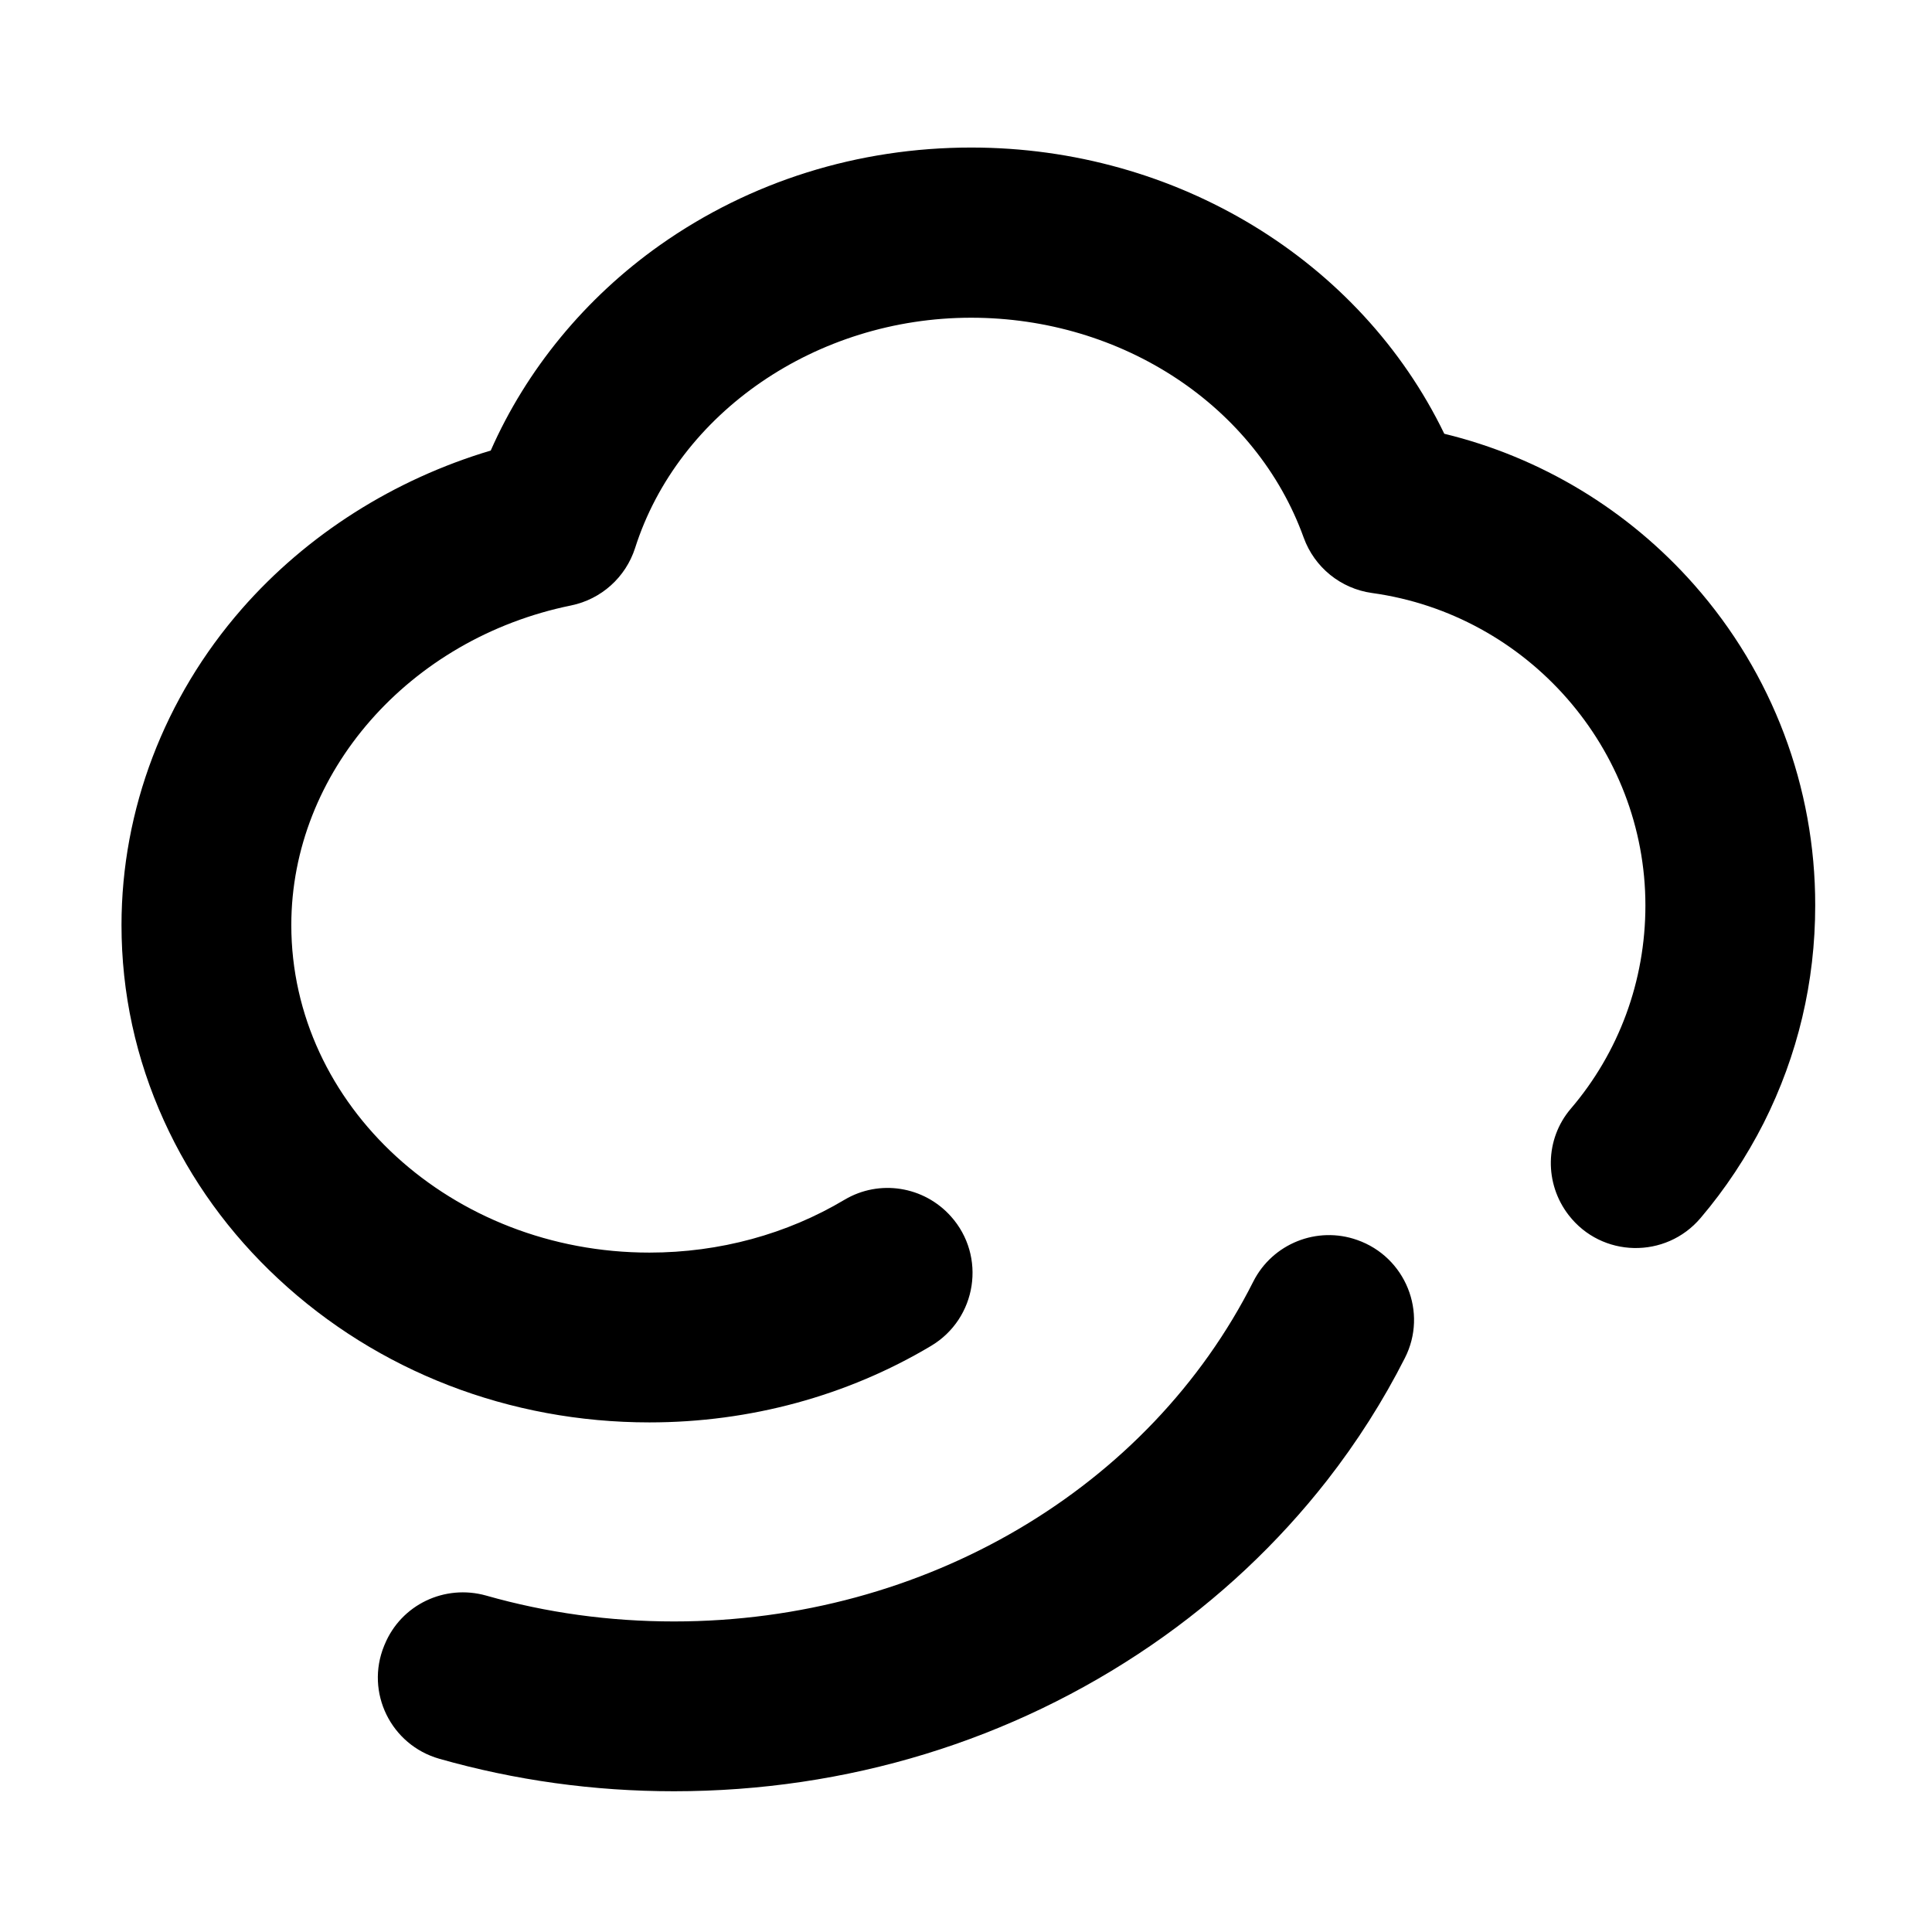
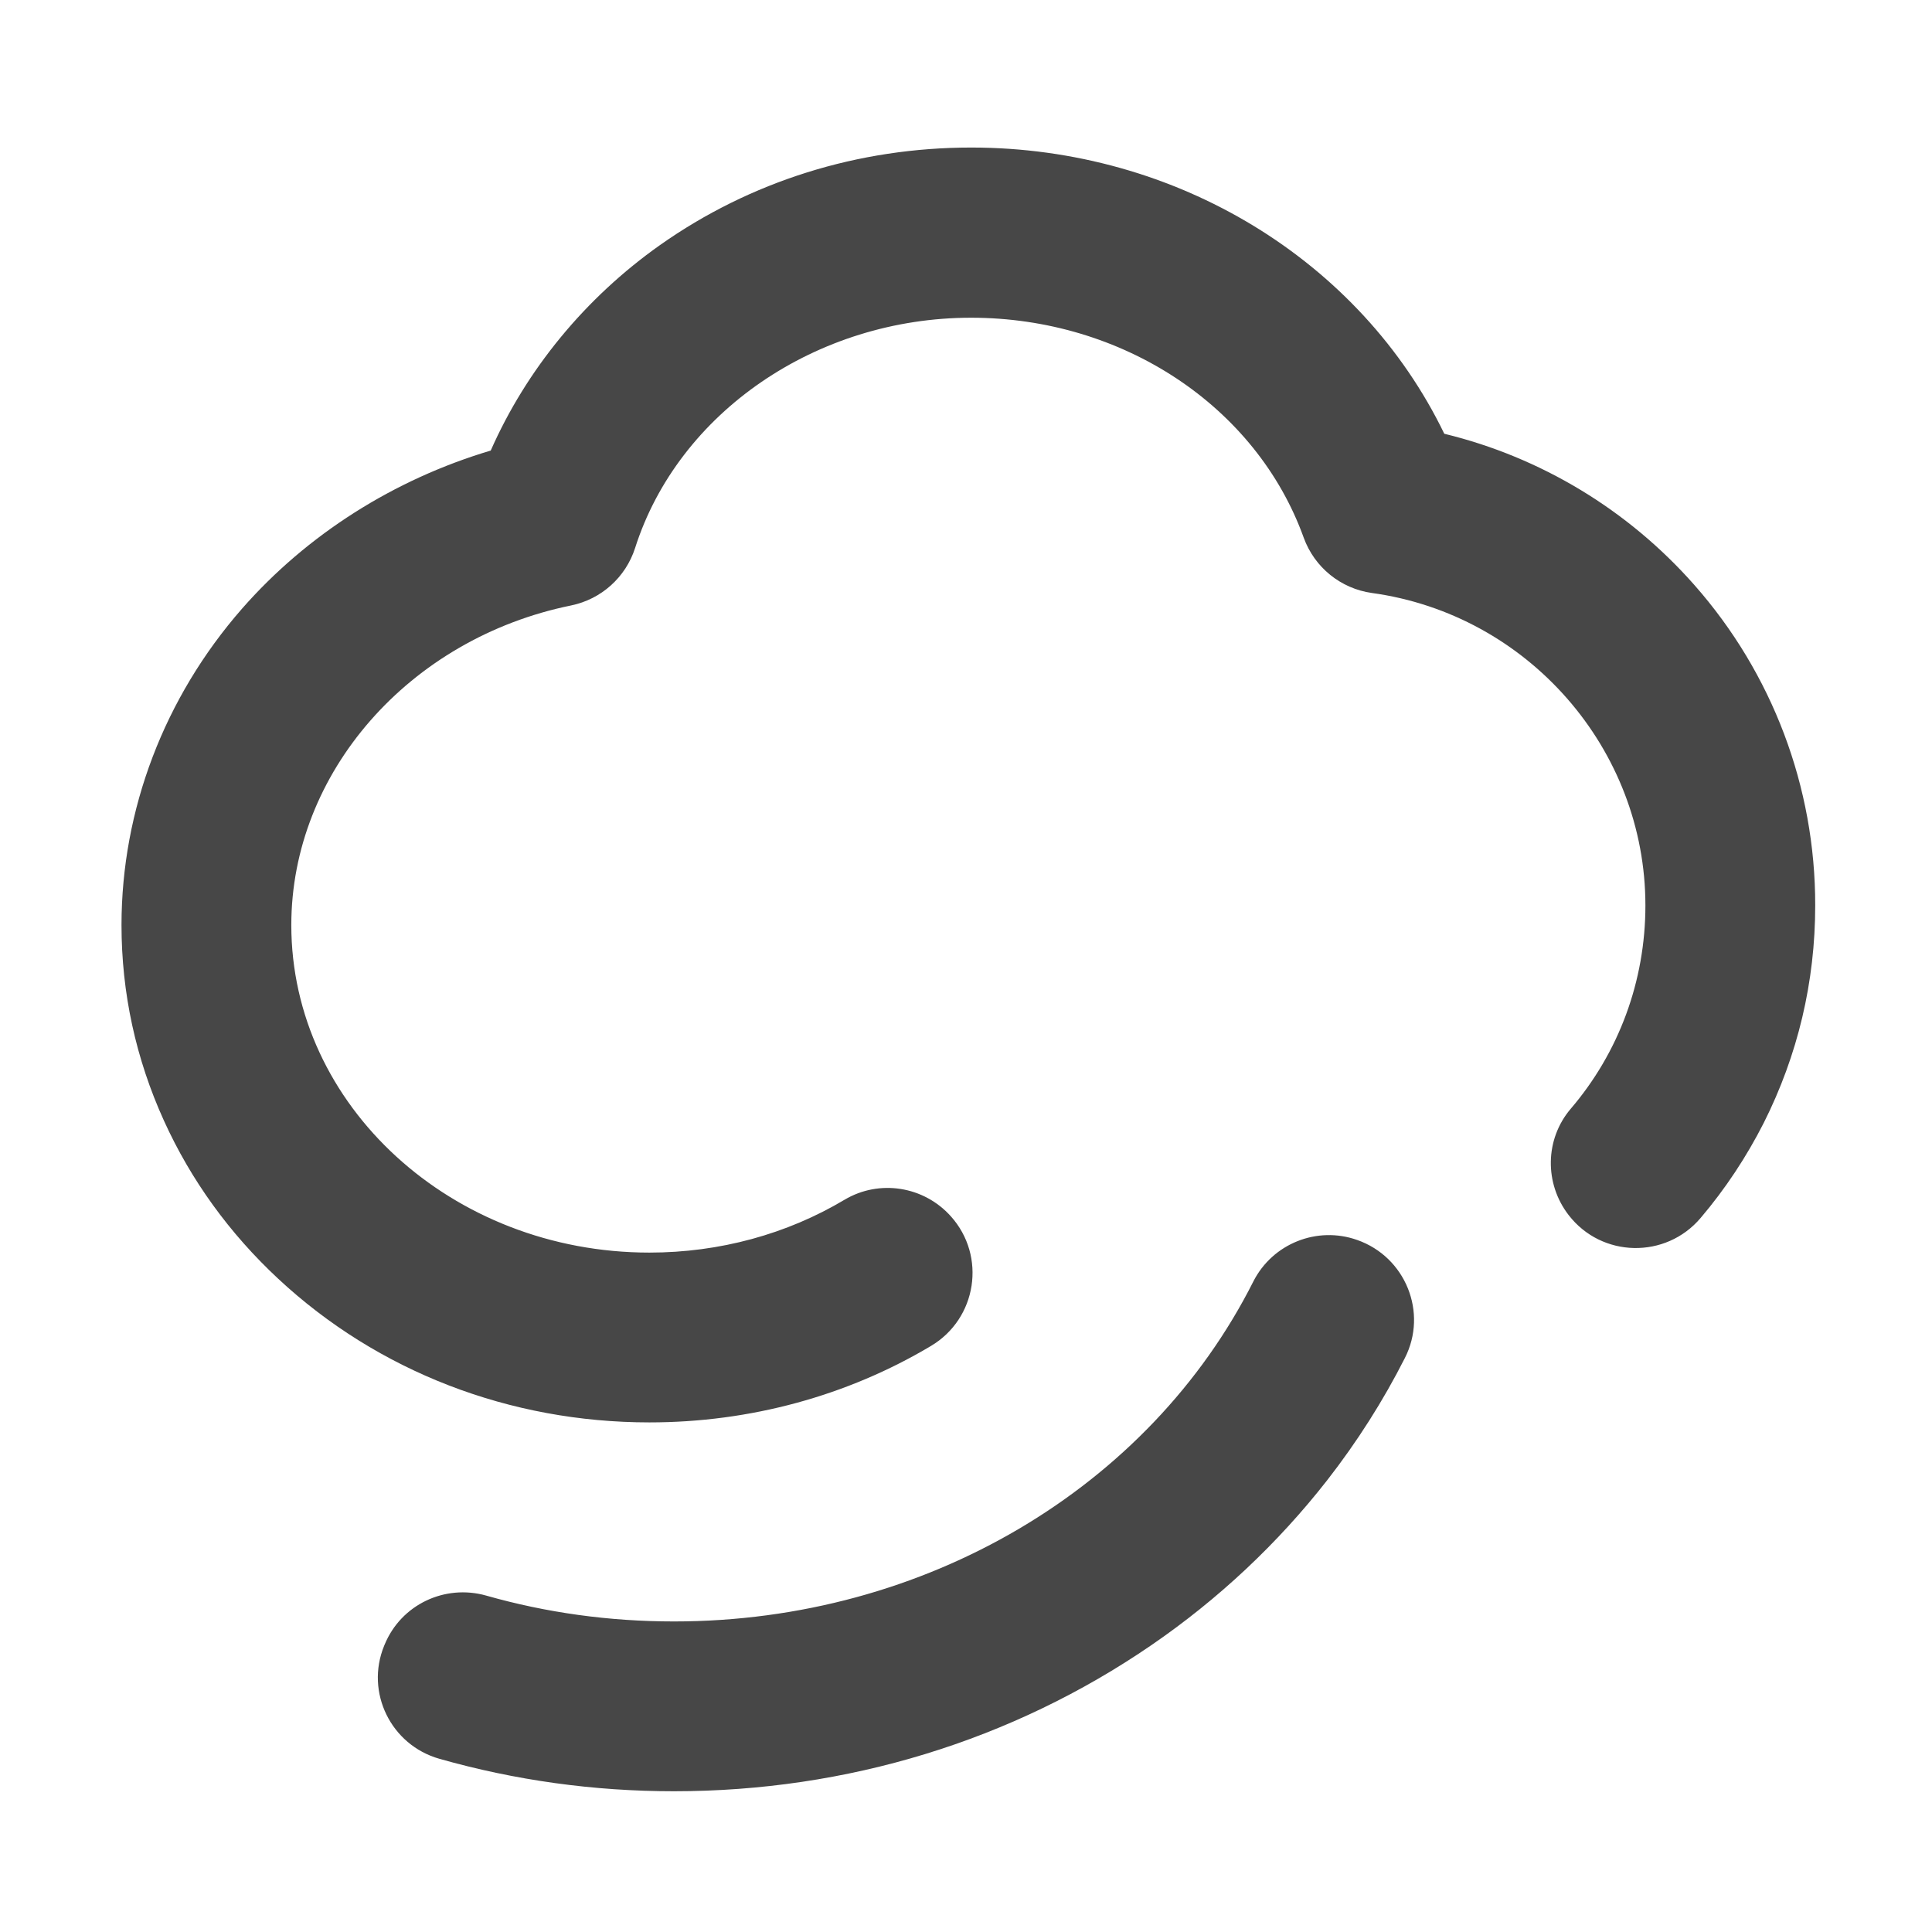
- <svg xmlns="http://www.w3.org/2000/svg" class="icon" width="200px" height="200.00px" viewBox="0 0 1024 1024" version="1.1">
-   <path d="M719.3 657.2c-21.2-7.5-44.8 1.9-55 22-55 109.2-173.7 180.2-307.1 180.2-34.2 0-67.5-4.6-99.5-13.7-22-6.2-45.1 4.8-53.8 25.9l-0.3 0.7c-10.1 24.7 3.6 52.6 29.3 59.9 40.1 11.4 81.7 17.2 124.3 17.2 91.7 0 179.2-26.8 253-77.4 35.7-24.5 67-53.9 93.2-87.4 15.9-20.4 29.7-42.1 41.2-64.8 12.3-24.1 0.4-53.6-25.3-62.6zM898 310c-35.1-39.8-81.4-67.7-132.5-80.1-44.4-91.8-141.9-151.7-250.7-151.7-60 0-117.1 17.9-165 51.7-39.6 28-70.8 66-89.7 108.9-51.3 15.3-97.4 44.5-131.9 83.9-41.1 47-63.8 106.5-63.8 167.6 0 36 7.6 70.9 22.5 103.7 14.3 31.5 34.7 59.7 60.6 83.8 52.7 49.1 122.6 76.1 196.7 76.1 53.4 0 104.9-14.1 149.2-40.5 24.4-14.5 29.5-47.6 10.6-68.7-14.3-16-37.9-19.8-56.4-8.8-30.5 18.2-66.2 28-103.4 28-104.7 0-189.8-77.9-189.8-173.6 0-80.7 62.4-151.9 148.3-169.4 16-3.3 28.9-14.9 33.9-30.4 22.9-71.9 96.2-122.1 178.1-122.1 80.3 0 151.2 46.9 176.3 116.6 5.7 15.7 19.6 27 36.2 29.3 82.6 11.4 144.9 82.6 144.9 165.6 0 40.1-14.1 78-39.6 107.8-13.7 16.1-14 39.6-1.1 56.3 17.5 22.7 51.5 23.4 70 1.5 13.1-15.4 24.3-32.4 33.4-50.3 18.1-36 27.3-74.8 27.3-115.3 0.1-62.7-22.7-123-64.1-169.9z" />
+ <svg xmlns="http://www.w3.org/2000/svg" class="icon" width="64px" height="64.00px" viewBox="0 0 1024 1024" version="1.1">
+   <path fill="#474747" d="M719.3 657.2c-21.2-7.5-44.8 1.9-55 22-55 109.2-173.7 180.2-307.1 180.2-34.2 0-67.5-4.6-99.5-13.7-22-6.2-45.1 4.8-53.8 25.9l-0.3 0.7c-10.1 24.7 3.6 52.6 29.3 59.9 40.1 11.4 81.7 17.2 124.3 17.2 91.7 0 179.2-26.8 253-77.4 35.7-24.5 67-53.9 93.2-87.4 15.9-20.4 29.7-42.1 41.2-64.8 12.3-24.1 0.4-53.6-25.3-62.6zM898 310c-35.1-39.8-81.4-67.7-132.5-80.1-44.4-91.8-141.9-151.7-250.7-151.7-60 0-117.1 17.9-165 51.7-39.6 28-70.8 66-89.7 108.9-51.3 15.3-97.4 44.5-131.9 83.9-41.1 47-63.8 106.5-63.8 167.6 0 36 7.6 70.9 22.5 103.7 14.3 31.5 34.7 59.7 60.6 83.8 52.7 49.1 122.6 76.1 196.7 76.1 53.4 0 104.9-14.1 149.2-40.5 24.4-14.5 29.5-47.6 10.6-68.7-14.3-16-37.9-19.8-56.4-8.8-30.5 18.2-66.2 28-103.4 28-104.7 0-189.8-77.9-189.8-173.6 0-80.7 62.4-151.9 148.3-169.4 16-3.3 28.9-14.9 33.9-30.4 22.9-71.9 96.2-122.1 178.1-122.1 80.3 0 151.2 46.9 176.3 116.6 5.7 15.7 19.6 27 36.2 29.3 82.6 11.4 144.9 82.6 144.9 165.6 0 40.1-14.1 78-39.6 107.8-13.7 16.1-14 39.6-1.1 56.3 17.5 22.7 51.5 23.4 70 1.5 13.1-15.4 24.3-32.4 33.4-50.3 18.1-36 27.3-74.8 27.3-115.3 0.1-62.7-22.7-123-64.1-169.9z" />
</svg>
